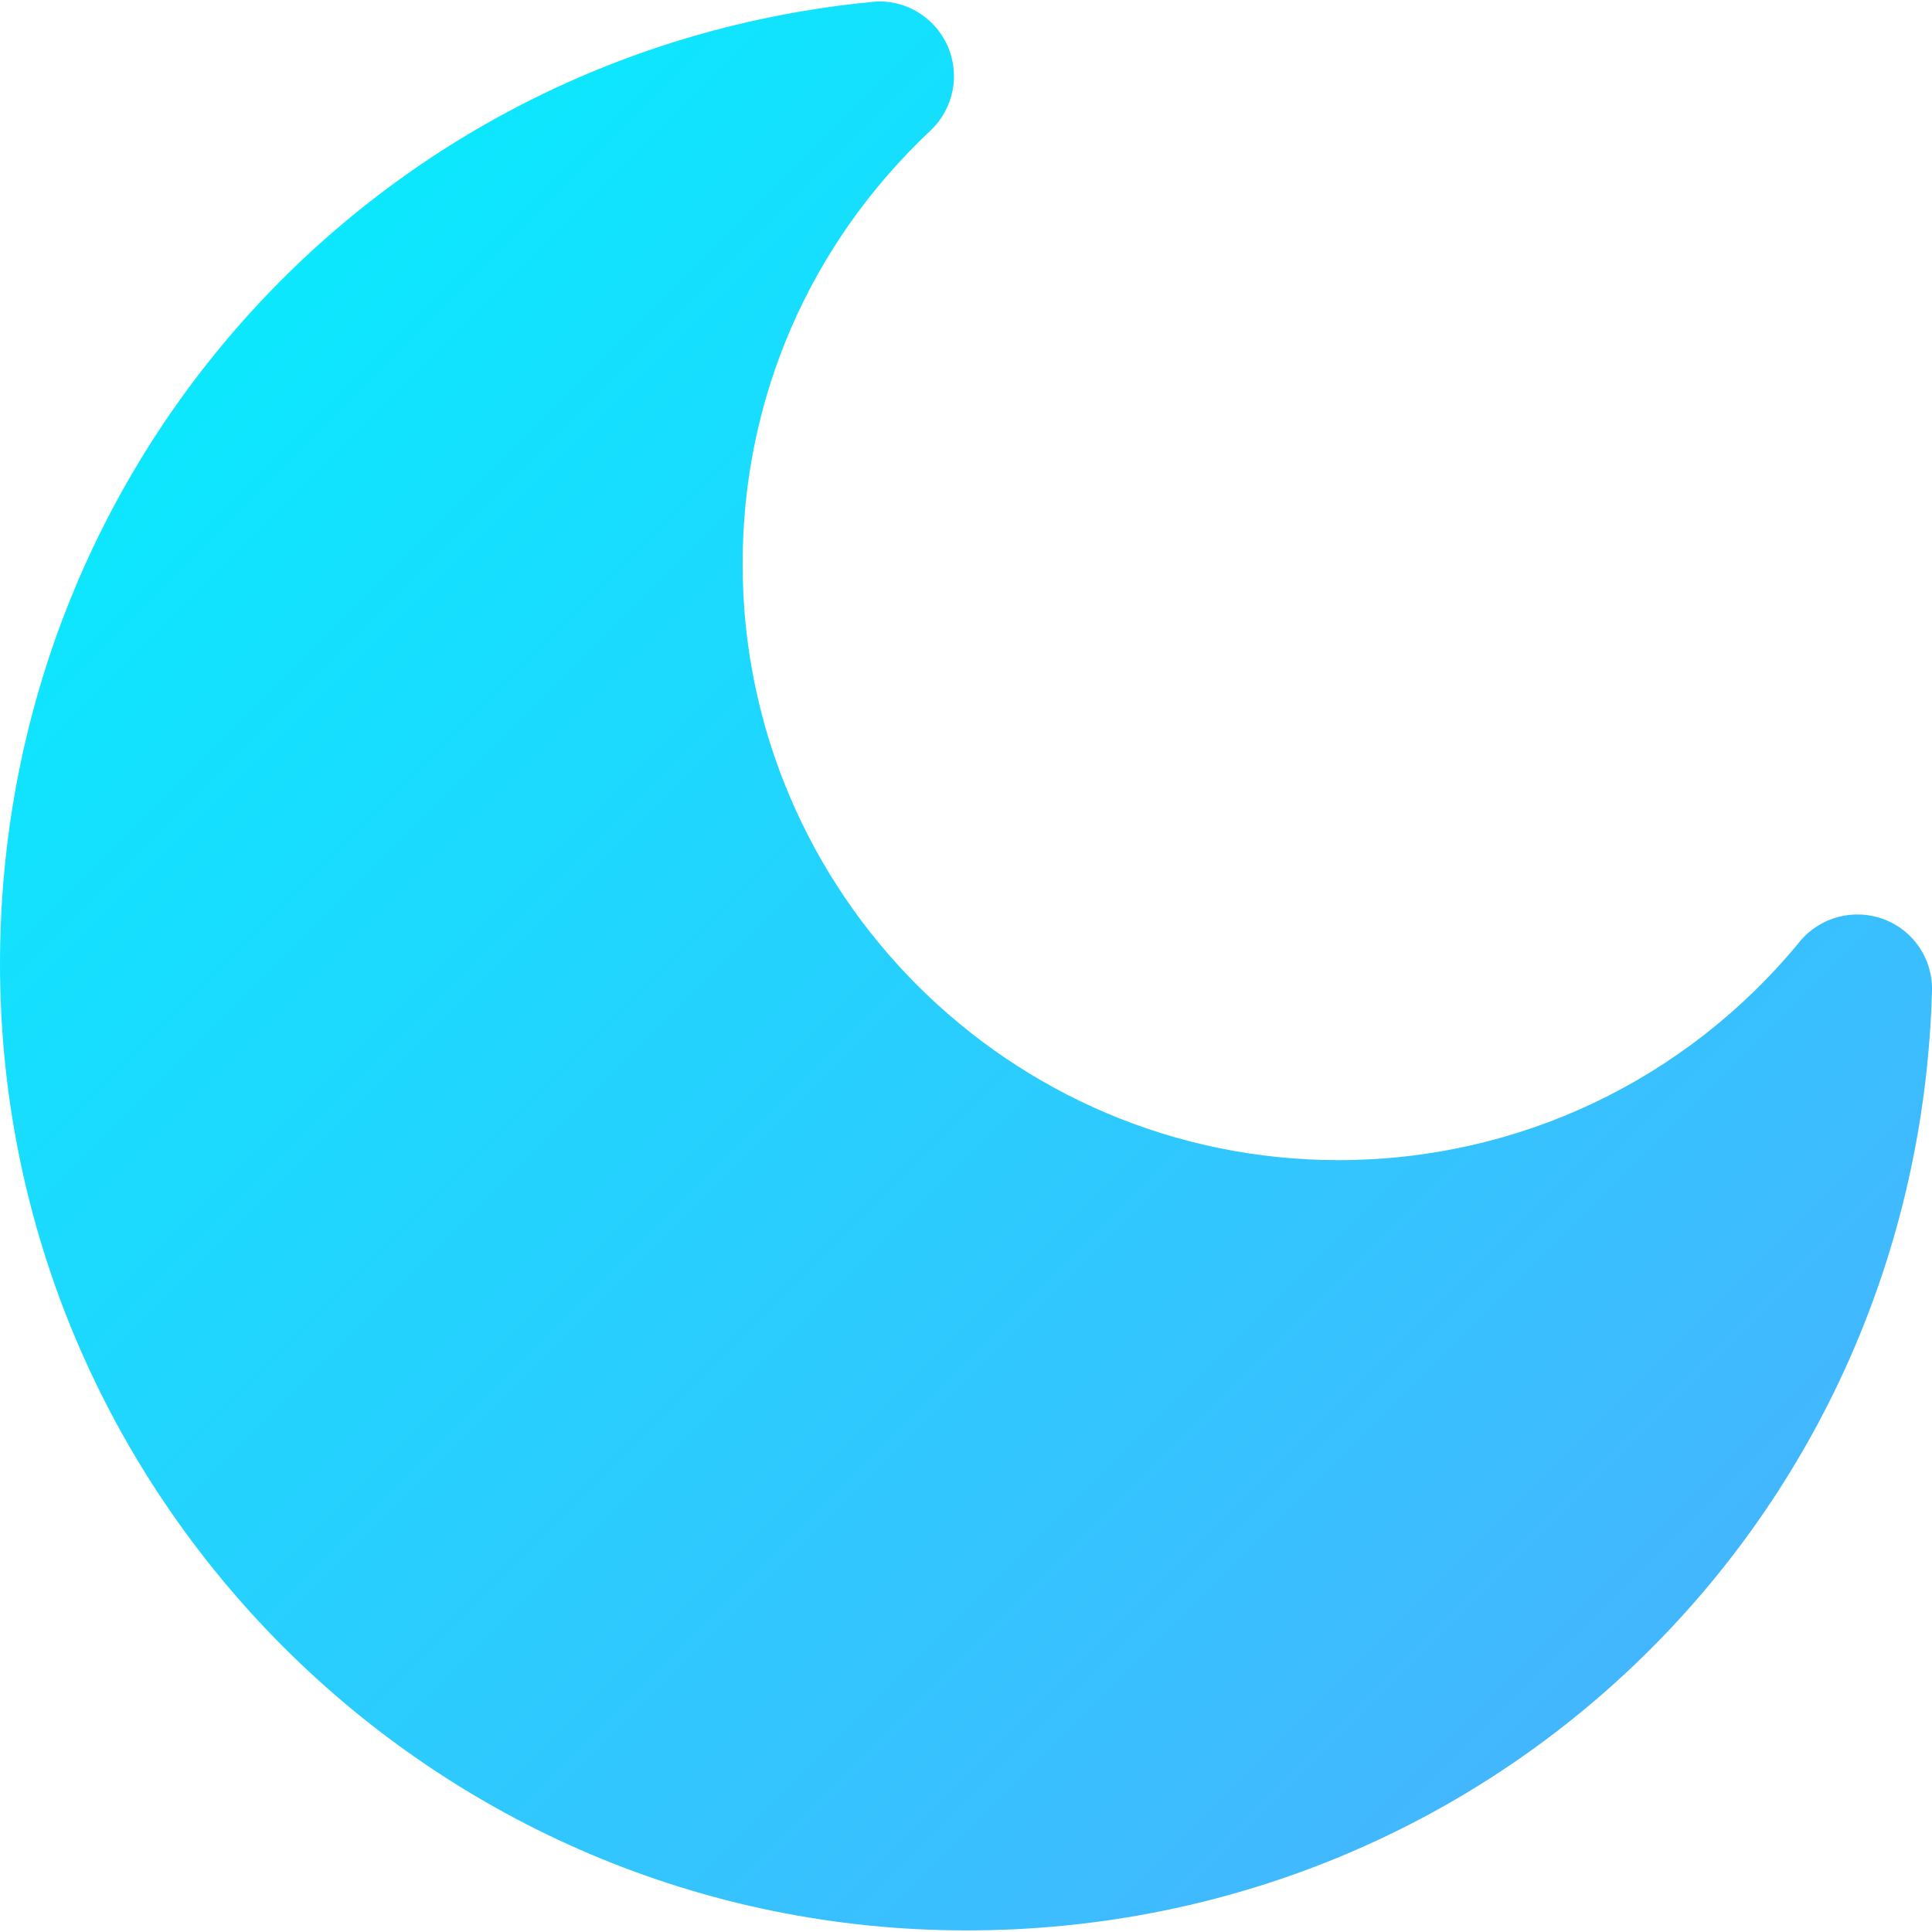
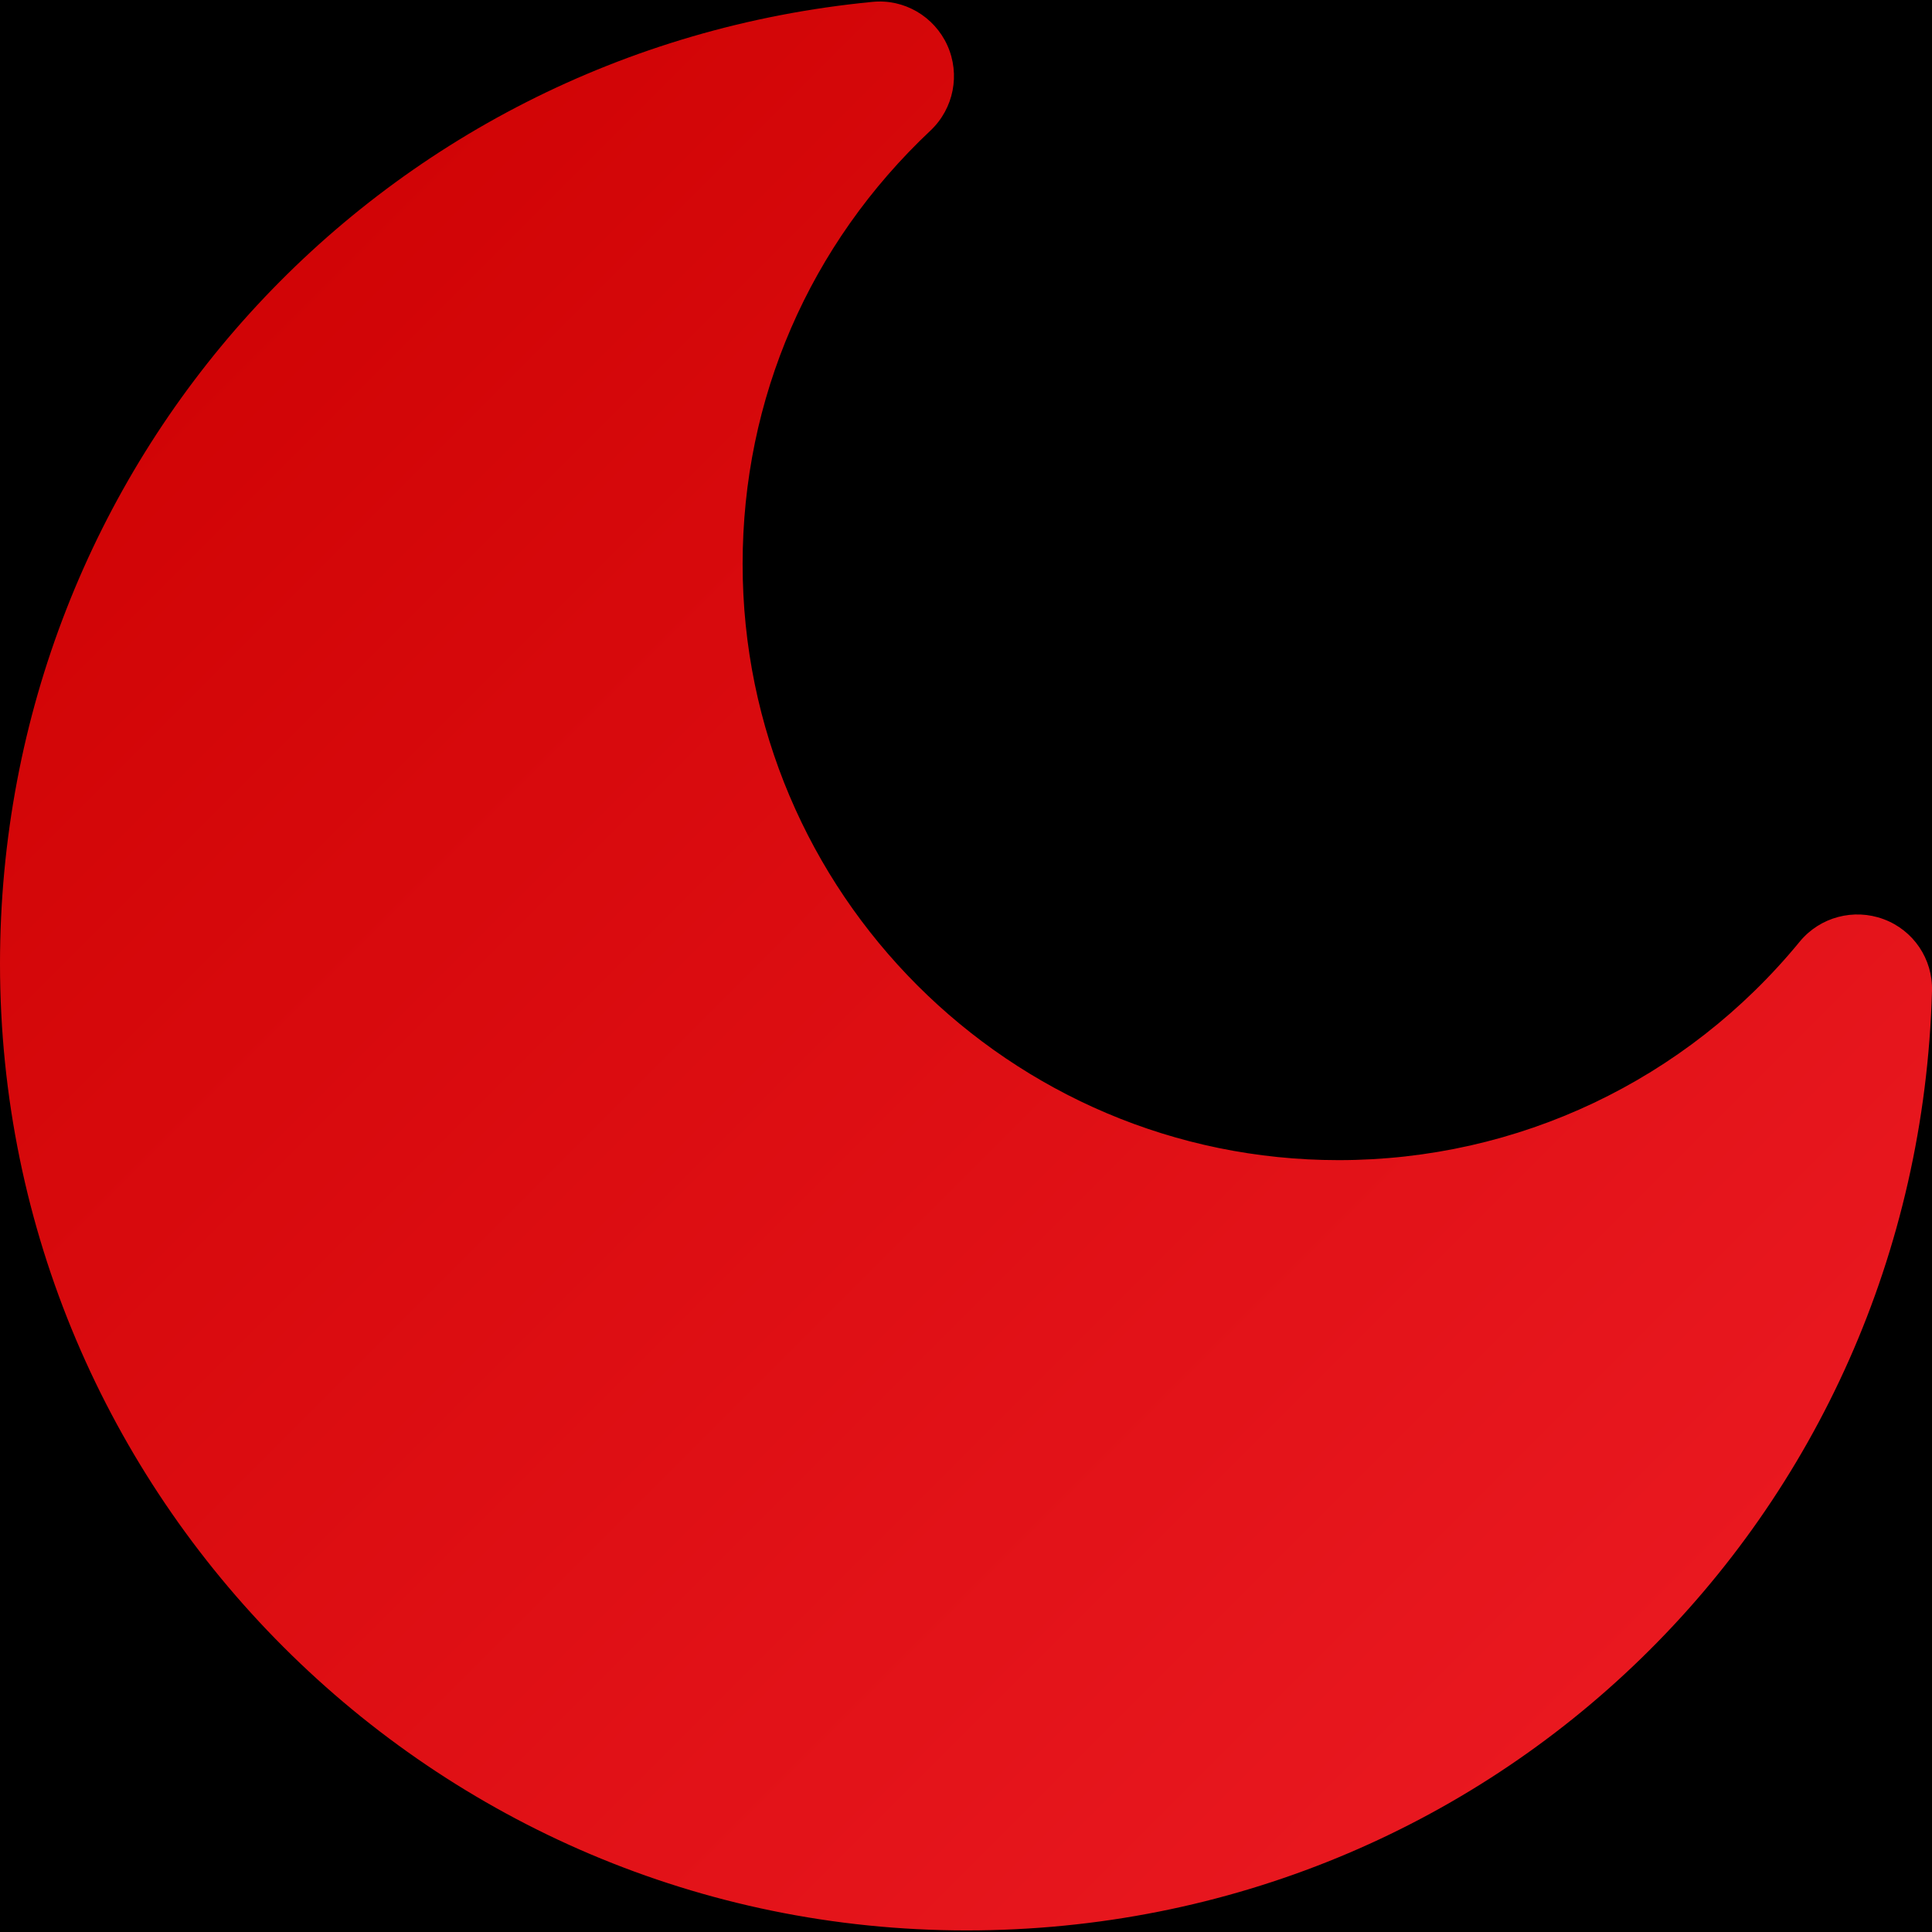
<svg xmlns="http://www.w3.org/2000/svg" viewBox="0 0 30.457 30.457" width="128px" height="128px">
  <defs>
    <linearGradient id="neonGradient" x1="0%" y1="0%" x2="100%" y2="100%">
-       <stop offset="0%" stop-color="#00f2fe" />
-       <stop offset="100%" stop-color="#4facfe" />
+       <stop offset="0%" stop-color="#CC0000" />
+       <stop offset="100%" stop-color="#EE1C25" />
    </linearGradient>
  </defs>
+   <rect width="30.457" height="30.457" fill="#000000" />
  <g fill="url(#neonGradient)">
    <path d="M29.693,14.49c-0.469-0.174-1-0.035-1.32,0.353c-1.795,2.189-4.443,3.446-7.27,3.446c-5.183,0-9.396-4.216-9.396-9.397         c0-2.608,1.051-5.036,2.963-6.835c0.366-0.347,0.471-0.885,0.264-1.343c-0.207-0.456-0.682-0.736-1.184-0.684         C5.91,0.791,0,7.311,0,15.194c0,8.402,6.836,15.238,15.238,15.238c8.303,0,14.989-6.506,15.219-14.812         C30.471,15.118,30.164,14.664,29.693,14.49z" />
  </g>
</svg>
